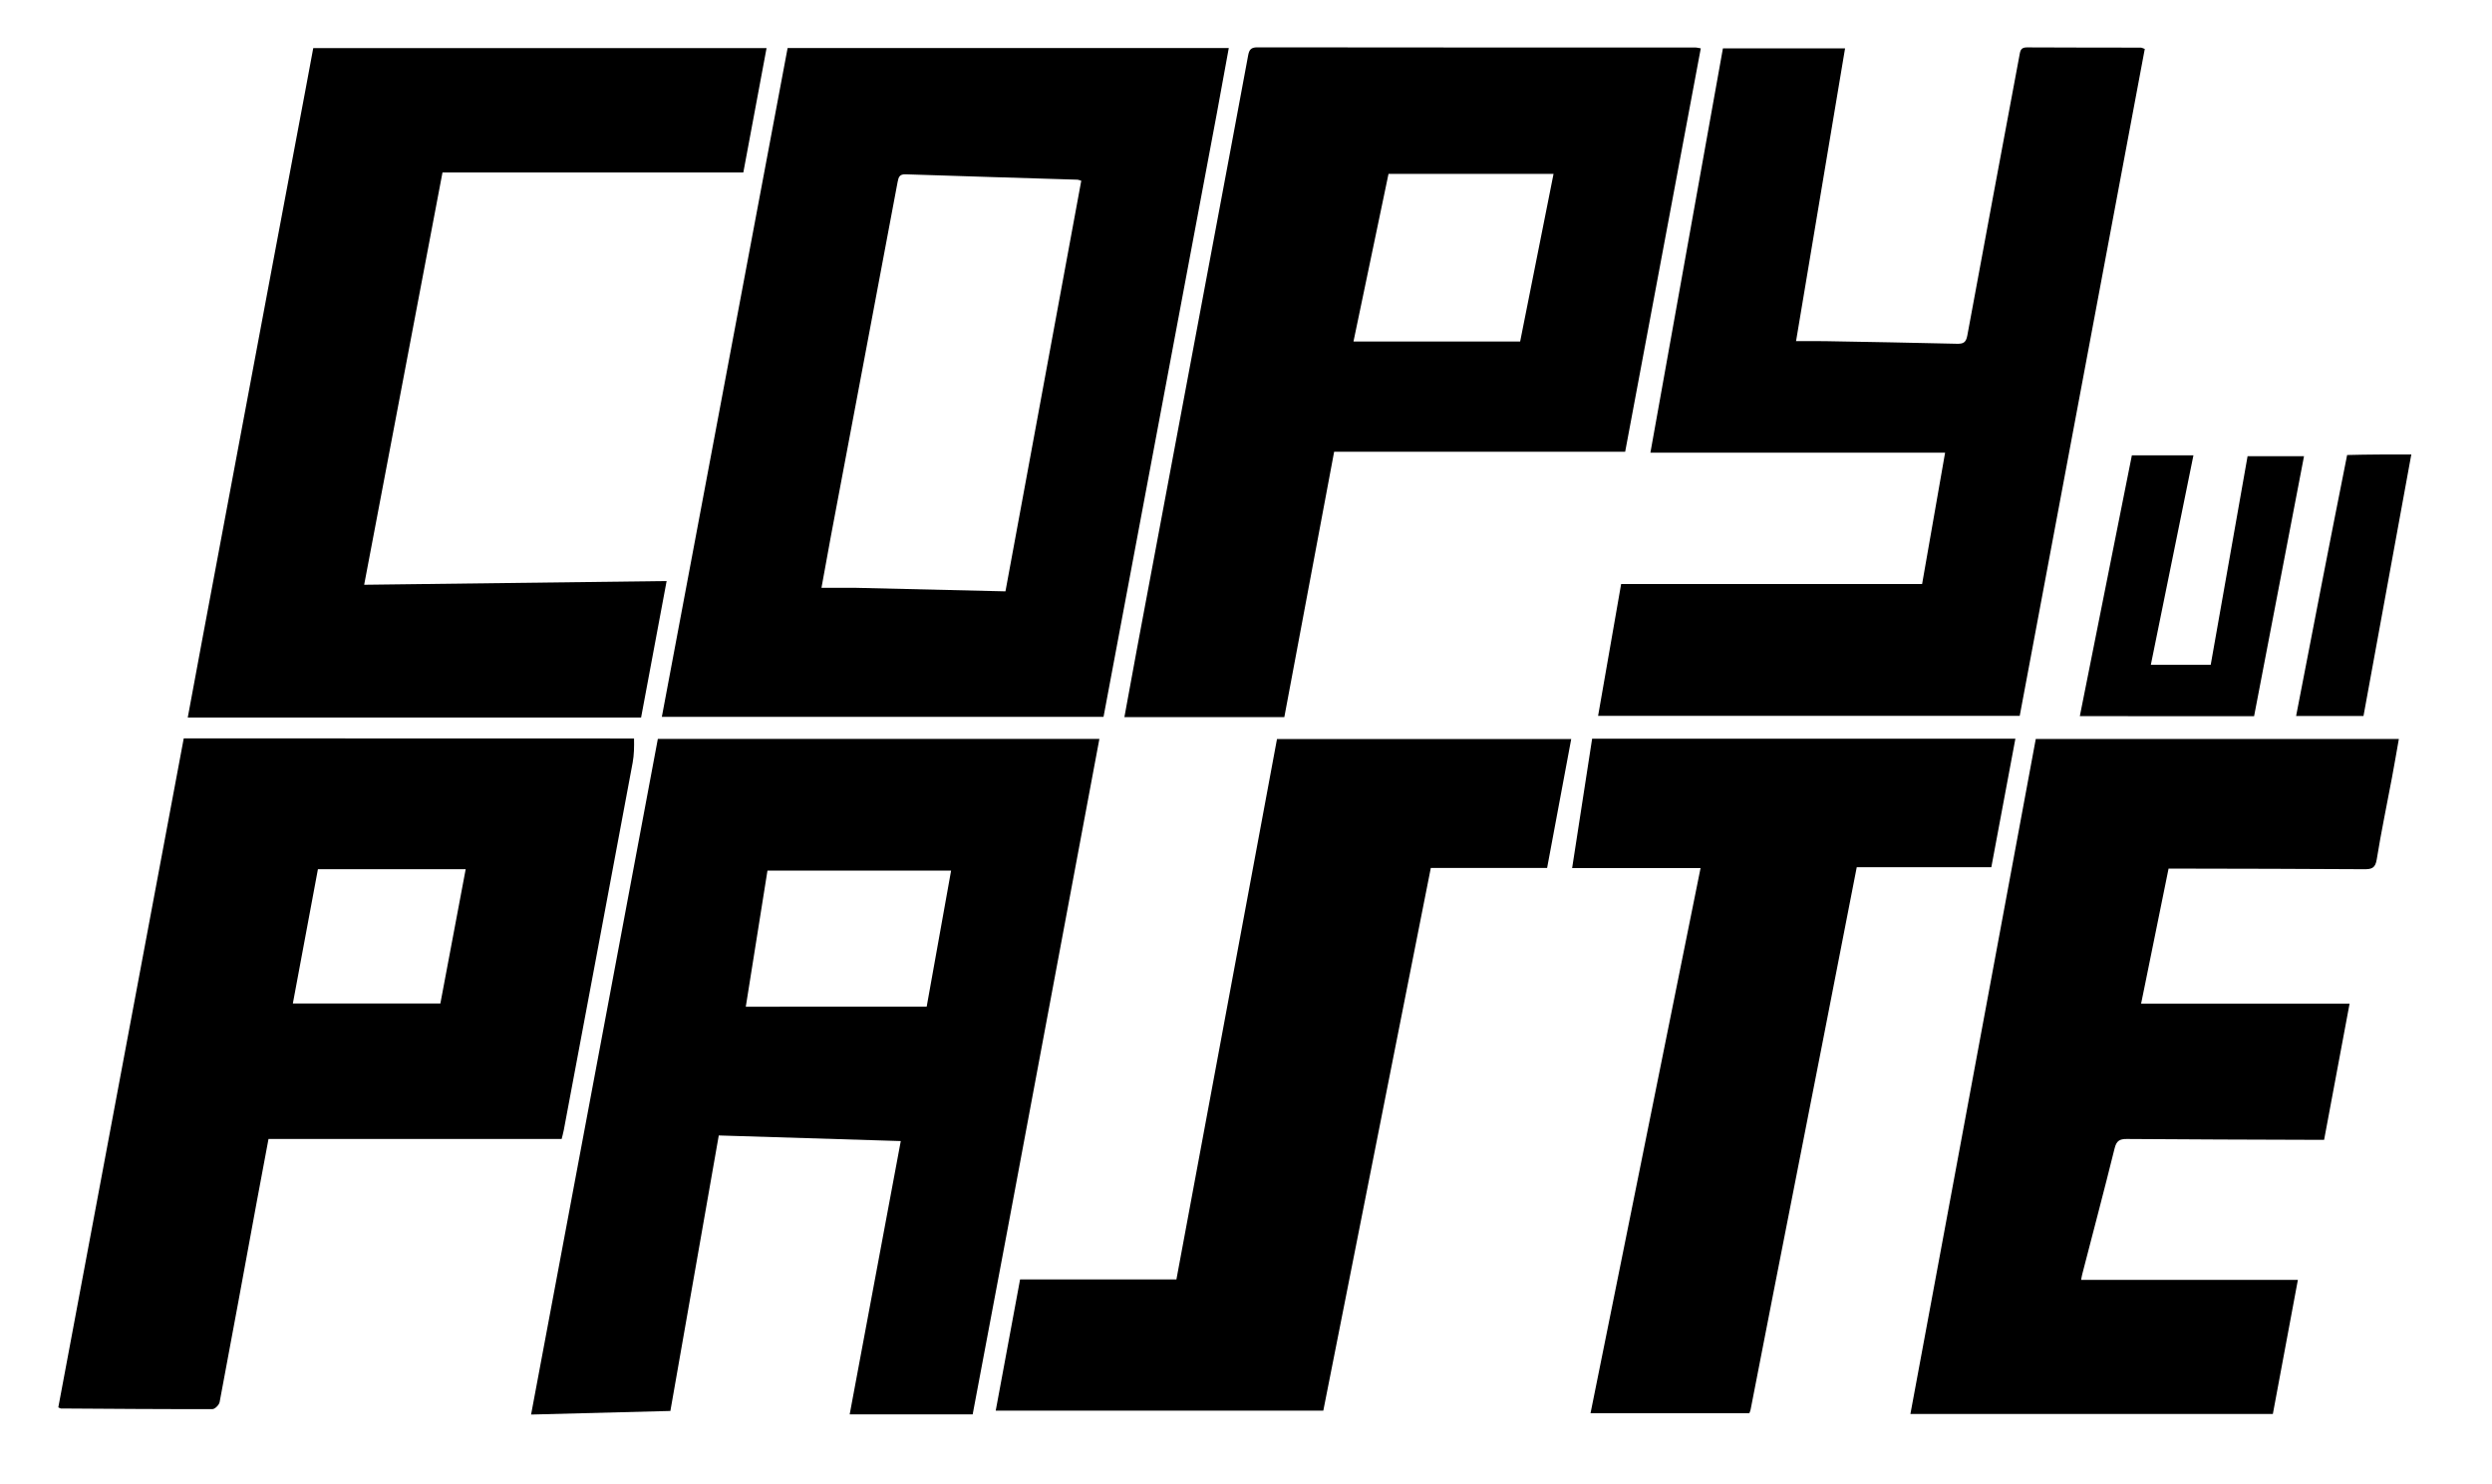
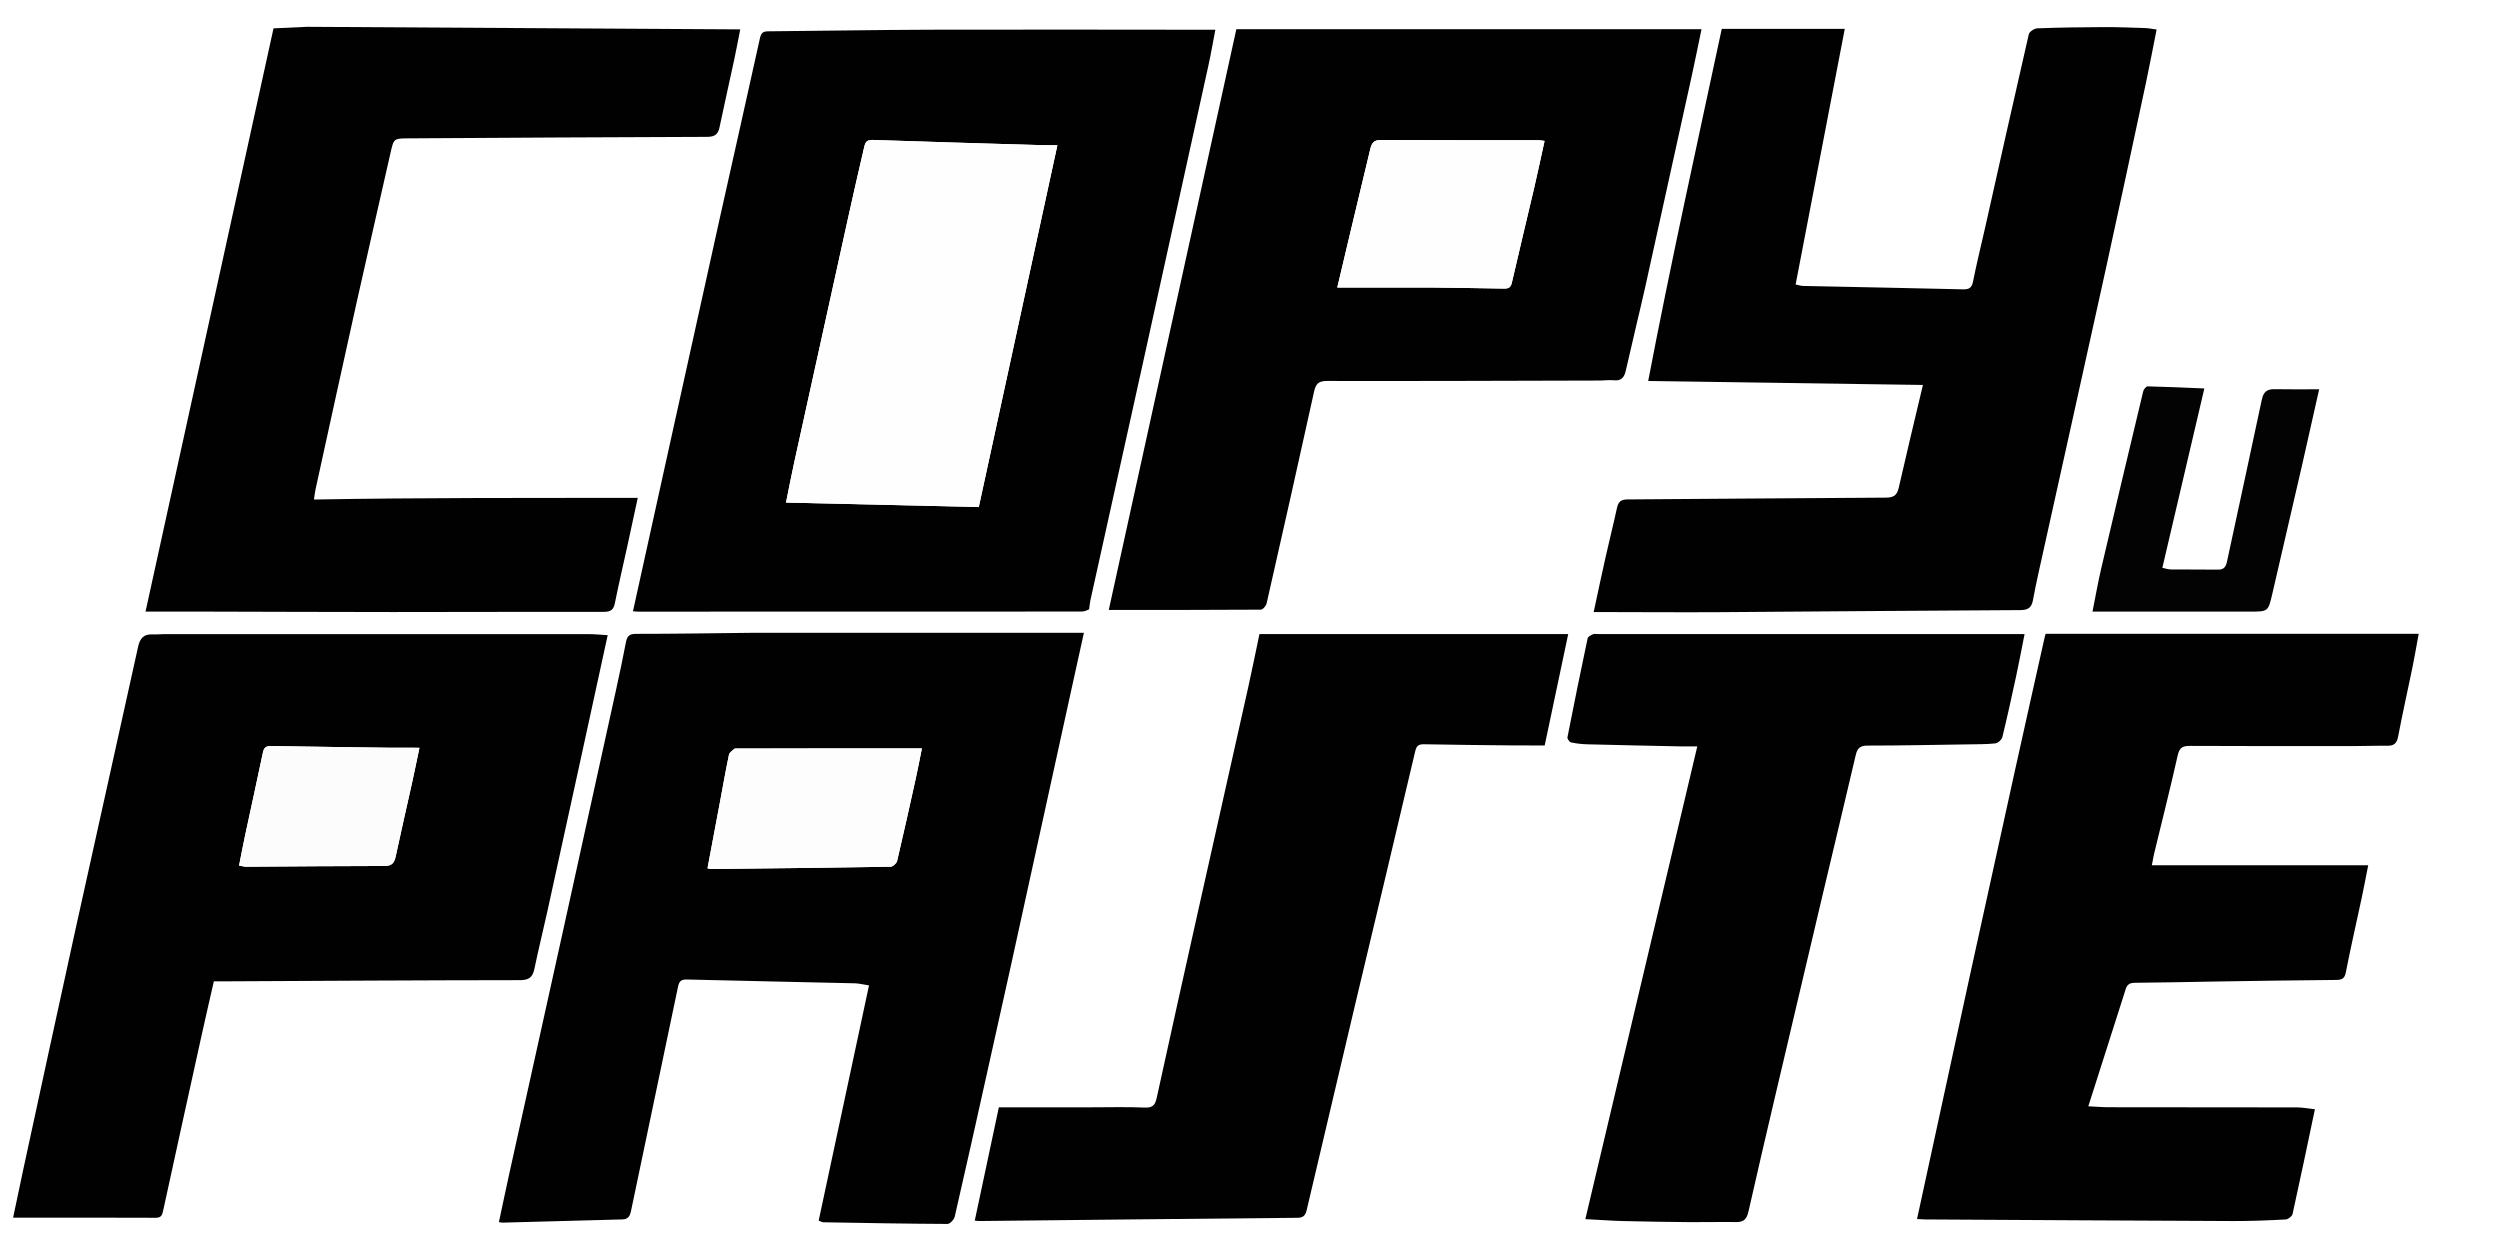
- <svg xmlns="http://www.w3.org/2000/svg" version="1.1" id="Layer_1" x="0px" y="0px" width="100%" viewBox="0 0 1224 729" enable-background="new 0 0 1224 729" xml:space="preserve">
-   <path fill="black" opacity="1" stroke="none" d=" M494.895,603.847   C489.158,634.352 483.481,664.432 477.749,694.801   C457.819,694.801 437.891,694.801 417.342,694.801   C425.696,650.109 433.995,605.715 442.438,560.547   C412.486,559.623 383.107,558.717 353.04,557.79   C345.114,602.919 337.218,647.875 329.269,693.131   C306.454,693.72 284.008,694.3 260.855,694.898   C281.643,584.073 302.352,473.668 323.11,363   C395.341,363 467.409,363 539.985,363   C524.944,443.307 509.949,523.364 494.895,603.847  M404.319,494.534   C421.232,494.534 438.145,494.534 455.158,494.534   C459.287,471.522 463.211,449.653 467.154,427.681   C436.884,427.681 407.135,427.681 376.958,427.681   C373.368,450.223 369.835,472.409 366.308,494.554   C379.072,494.554 391.213,494.554 404.319,494.534  z" />
-   <path fill="black" opacity="1" stroke="none" d=" M597.686,55.639   C579.057,154.801 560.527,253.546 542.022,352.154   C469.582,352.154 397.511,352.154 325.079,352.154   C345.753,242.203 366.316,132.839 386.859,23.586   C459.364,23.586 531.126,23.586 603.546,23.586   C601.581,34.373 599.683,44.797 597.686,55.639  M420.64,288.779   C444.915,289.351 469.19,289.924 493.852,290.506   C506.296,223.089 518.689,155.951 531.085,88.794   C530.188,88.531 529.726,88.287 529.256,88.272   C501.125,87.398 472.992,86.58 444.863,85.63   C441.908,85.53 441.356,86.873 440.889,89.363   C430.012,147.386 419.043,205.392 408.109,263.405   C406.585,271.492 405.153,279.598 403.485,288.752   C409.41,288.752 414.545,288.752 420.64,288.779  z" />
-   <path fill="black" opacity="1" stroke="none" d=" M311.418,362.78   C311.501,366.793 311.458,370.808 310.733,374.697   C299.515,434.872 288.209,495.03 276.911,555.189   C276.637,556.652 276.216,558.088 275.869,559.514   C227.925,559.514 180.145,559.514 131.885,559.514   C129.958,569.801 127.98,580.231 126.055,590.67   C120.024,623.386 114.047,656.112 107.871,688.801   C107.614,690.163 105.578,692.219 104.367,692.221   C79.546,692.278 54.724,692.083 29.902,691.92   C29.602,691.918 29.305,691.665 28.637,691.361   C49.122,582.099 69.625,472.745 90.253,362.724   C163.823,362.724 237.399,362.724 311.418,362.78  M192.5,426.999   C180.403,426.999 168.307,426.999 156.153,426.999   C152.02,449.139 147.951,470.935 143.842,492.946   C168.277,492.946 192.04,492.946 216.299,492.946   C220.407,471.16 224.484,449.536 228.733,427   C216.416,427 204.958,427 192.5,426.999  z" />
-   <path fill="black" opacity="1" stroke="none" d=" M785.974,221.904   C742.194,221.903 698.908,221.903 655.295,221.903   C647.179,265.14 639.02,308.61 630.82,352.296   C604.735,352.296 578.838,352.296 552.27,352.296   C554.361,340.912 556.328,330.017 558.366,319.136   C570.93,252.08 583.51,185.027 596.084,117.972   C601.757,87.716 607.454,57.464 613.058,27.195   C613.558,24.498 614.434,23.254 617.502,23.258   C689.332,23.349 761.163,23.334 832.993,23.351   C833.477,23.351 833.961,23.51 835.377,23.758   C823.008,89.753 810.652,155.676 798.239,221.906   C794.066,221.906 790.267,221.906 785.974,221.904  M680.508,167.775   C702.44,167.775 724.373,167.775 746.656,167.775   C752.078,140.551 757.535,113.146 763.058,85.414   C735.681,85.414 709.07,85.414 681.999,85.414   C676.306,112.659 670.618,139.875 664.793,167.753   C670.213,167.753 674.862,167.753 680.508,167.775  z" />
-   <path fill="black" opacity="1" stroke="none" d=" M929.989,286.912   C934.81,286.913 939.134,286.913 944.081,286.913   C947.807,265.624 951.519,244.417 955.376,222.377   C906.941,222.377 859.075,222.377 810.633,222.377   C822.579,155.768 834.375,89.992 846.25,23.777   C865.966,23.777 885.682,23.777 906.24,23.777   C898.268,71.402 890.299,119.016 882.169,167.59   C887.365,167.59 891.996,167.52 896.623,167.602   C918.115,167.984 939.608,168.358 961.098,168.872   C964.235,168.947 965.638,168.383 966.293,164.815   C974.695,118.992 983.335,73.213 991.86,27.413   C992.281,25.157 992.383,23.26 995.535,23.28   C1014.197,23.394 1032.861,23.359 1051.524,23.398   C1051.975,23.399 1052.425,23.688 1053.455,24.041   C1032.984,133.225 1012.513,242.411 992.028,351.672   C922.984,351.672 854.206,351.672 784.937,351.672   C788.759,329.804 792.523,308.269 796.255,286.911   C840.92,286.911 885.206,286.911 929.989,286.912  z" />
-   <path fill="black" opacity="1" stroke="none" d=" M1053.753,482.75   C1053.033,486.248 1052.406,489.33 1051.648,493.05   C1085.933,493.05 1119.8,493.05 1154.047,493.05   C1149.836,515.565 1145.743,537.451 1141.537,559.939   C1139.693,559.939 1137.915,559.944 1136.137,559.938   C1105.642,559.826 1075.146,559.773 1044.652,559.522   C1041.014,559.492 1039.539,560.476 1038.625,564.165   C1033.511,584.825 1028.052,605.401 1022.722,626.008   C1022.485,626.926 1022.354,627.872 1022.185,628.748   C1057.671,628.748 1092.928,628.748 1128.653,628.748   C1124.573,650.603 1120.493,672.462 1116.36,694.602   C1057.158,694.602 998.258,694.602 938.339,694.602   C958.872,584.039 979.371,473.655 999.918,363.015   C1059.283,363.015 1118.369,363.015 1178.253,363.015   C1177.116,369.41 1176.051,375.691 1174.877,381.952   C1172.363,395.361 1169.557,408.722 1167.384,422.186   C1166.701,426.415 1164.982,427.03 1161.239,427.003   C1131.245,426.788 1101.249,426.776 1071.253,426.703   C1069.431,426.699 1067.61,426.703 1065.139,426.703   C1061.364,445.299 1057.604,463.816 1053.753,482.75  z" />
-   <path fill="black" opacity="1" stroke="none" d=" M149.903,44.853   C151.247,37.578 152.53,30.729 153.858,23.636   C228.048,23.636 301.926,23.636 376.512,23.636   C372.677,44.16 368.899,64.38 365.097,84.731   C315.792,84.731 266.725,84.731 217.339,84.731   C204.542,152.095 191.764,219.367 178.865,287.271   C228.402,286.66 277.488,286.053 327.427,285.437   C323.201,308.032 319.061,330.168 314.89,352.468   C240.653,352.468 166.727,352.468 92.223,352.468   C94.669,339.305 97.04,326.439 99.45,313.579   C110.973,252.099 122.498,190.619 134.039,129.143   C139.287,101.184 144.573,73.233 149.903,44.853  z" />
-   <path fill="black" opacity="1" stroke="none" d=" M639.952,692.992   C589.485,692.995 539.509,692.995 489.066,692.995   C492.985,671.885 497.028,650.1 501.037,628.502   C526.753,628.502 552.045,628.502 577.825,628.502   C594.25,540.237 610.709,451.793 627.226,363.039   C675.237,363.039 723.151,363.039 771.741,363.039   C767.746,384.398 763.793,405.537 759.895,426.379   C740.827,426.379 722.203,426.379 702.775,426.379   C685.265,514.779 667.661,603.651 649.966,692.989   C646.696,692.989 643.569,692.989 639.952,692.992  z" />
-   <path fill="black" opacity="1" stroke="none" d=" M894.858,513.77   C886.868,554.505 878.936,594.818 871.03,635.135   C867.285,654.233 863.592,673.341 859.854,692.441   C859.699,693.231 859.317,693.977 859.22,694.247   C833.267,694.247 807.655,694.247 781.219,694.247   C799.317,604.583 817.235,515.804 835.271,426.441   C814.134,426.441 793.47,426.441 772.189,426.441   C775.516,404.903 778.752,383.96 782.006,362.905   C851.463,362.905 920.382,362.905 989.899,362.905   C985.941,384.045 982.041,404.877 978.083,426.017   C956.02,426.017 934.224,426.017 911.981,426.017   C906.262,455.306 900.595,484.328 894.858,513.77  z" />
-   <path fill="black" opacity="1" stroke="none" d=" M1087.999,351.813   C1065.714,351.809 1043.927,351.809 1021.555,351.809   C1030.26,308.17 1038.712,265.8 1047.114,223.682   C1057.141,223.682 1066.91,223.682 1077.351,223.682   C1070.307,258.335 1063.407,292.273 1056.436,326.565   C1066.602,326.565 1076.042,326.565 1085.845,326.565   C1091.879,292.413 1097.892,258.38 1103.948,224.101   C1113.138,224.101 1122.074,224.101 1131.668,224.101   C1123.48,266.744 1115.342,309.129 1107.146,351.817   C1100.734,351.817 1094.617,351.817 1087.999,351.813  z" />
-   <path fill="black" opacity="1" stroke="none" d=" M1152.846,223.526   C1163.31,223.24 1173.435,223.24 1184.372,223.24   C1176.415,266.765 1168.662,309.172 1160.88,351.734   C1149.868,351.734 1139.094,351.734 1127.786,351.734   C1136.063,308.907 1144.285,266.359 1152.846,223.526  z" />
+ <svg xmlns="http://www.w3.org/2000/svg" version="1.1" id="Layer_1" x="0px" y="0px" width="100%" viewBox="0 0 1427 707" enable-background="new 0 0 1427 707" xml:space="preserve">
+   <path fill="#010101" opacity="1" stroke="none" d=" M428.002,361.221   C491.628,361.218 554.755,361.218 618.684,361.218   C615.687,374.835 612.951,387.212 610.238,399.595   C599.147,450.217 588.082,500.845 576.967,551.461   C572.422,572.159 567.779,592.835 563.169,613.518   C557.154,640.502 551.182,667.495 544.969,694.432   C544.58,696.121 542.255,698.632 540.84,698.626   C517.184,698.518 493.529,698.075 469.875,697.673   C469.277,697.662 468.686,697.264 467.293,696.755   C476.845,652.117 486.376,607.578 496.028,562.473   C492.724,561.966 490.321,561.325 487.904,561.268   C455.926,560.52 423.945,559.904 391.969,559.098   C388.482,559.01 387.609,560.368 386.954,563.516   C378.108,606.07 369.066,648.583 360.202,691.133   C359.56,694.213 358.528,695.96 355.186,696.045   C332.373,696.625 309.562,697.271 286.75,697.881   C286.266,697.894 285.779,697.738 284.775,697.578   C286.859,687.857 288.873,678.201 291.001,668.57   C301.2,622.425 311.454,576.293 321.641,530.145   C331.649,484.808 341.615,439.461 351.565,394.11   C353.561,385.012 355.519,375.902 357.249,366.751   C357.903,363.294 359.045,361.798 363.014,361.801   C384.51,361.816 406.006,361.456 428.002,361.221  M419.183,427.285   C418.12,428.448 416.386,429.469 416.104,430.798   C414.284,439.368 412.789,448.008 411.174,456.622   C408.74,469.595 406.296,482.565 403.847,495.588   C404.56,495.791 405.027,496.044 405.491,496.039   C439.798,495.657 474.105,495.29 508.408,494.712   C509.691,494.691 511.759,492.788 512.079,491.435   C515.844,475.502 519.37,459.512 522.9,443.524   C524.057,438.284 525.041,433.006 526.22,427.171   C490.248,427.171 455.156,427.171 419.183,427.285  z" />
+   <path fill="#010101" opacity="1" stroke="none" d=" M621.665,347.785   C620.218,348.527 618.821,349.074 617.424,349.075   C533.112,349.124 448.799,349.129 364.487,349.128   C363.506,349.128 362.524,349.001 361.295,348.917   C367.569,320.458 373.789,292.205 380.027,263.957   C390.285,217.506 400.515,171.049 410.834,124.611   C418.438,90.386 426.225,56.202 433.739,21.957   C434.414,18.882 435.388,17.897 438.515,17.873   C469.313,17.639 500.108,17.044 530.906,16.954   C582.393,16.805 633.88,16.951 685.368,16.972   C687.827,16.973 690.287,16.972 693.726,16.972   C692.33,24.213 691.237,30.645 689.84,37.012   C677.388,93.747 664.905,150.476 652.385,207.197   C642.437,252.271 632.422,297.332 622.456,342.403   C622.098,344.022 621.957,345.689 621.665,347.785  M593.774,82.836   C561.828,81.877 529.88,80.985 497.939,79.873   C493.97,79.735 493.673,82.306 493.1,84.76   C490.024,97.941 487.012,111.137 484.091,124.353   C473.782,171.007 463.505,217.667 453.255,264.333   C451.668,271.558 450.29,278.829 448.654,286.869   C485.735,287.73 522.105,288.575 558.689,289.425   C573.713,220.268 588.576,151.851 603.559,82.884   C599.988,82.884 597.347,82.884 593.774,82.836  z" />
+   <path fill="#010101" opacity="1" stroke="none" d=" M331.438,433.422   C325.004,462.591 318.764,491.378 312.45,520.149   C310.05,531.084 307.326,541.949 305.06,552.91   C304.072,557.692 302.095,559.467 296.843,559.471   C240.701,559.514 184.56,559.875 128.418,560.146   C126.431,560.156 124.444,560.147 122.069,560.147   C119.761,570.303 117.442,580.264 115.238,590.252   C107.823,623.851 100.421,657.453 93.114,691.076   C92.551,693.666 91.969,695.125 88.808,695.11   C62.007,694.986 35.205,695.039 7.48,695.039   C9.615,684.905 11.423,676.096 13.33,667.308   C23.197,621.838 32.994,576.353 42.997,530.913   C54.876,476.955 66.983,423.047 78.847,369.085   C79.91,364.251 82.122,361.86 87.133,362.117   C89.454,362.236 91.792,361.947 94.123,361.947   C174.759,361.935 255.394,361.929 336.03,361.957   C339.279,361.958 342.528,362.3 346.873,362.545   C341.659,386.612 336.631,409.823 331.438,433.422  M221.761,426.79   C199.443,426.49 177.125,426.236 154.809,425.832   C151.97,425.78 150.687,426.612 150.093,429.452   C146.77,445.322 143.262,461.153 139.869,477.009   C138.674,482.597 137.626,488.218 136.462,494.074   C138.342,494.383 139.457,494.731 140.571,494.725   C166.889,494.573 193.207,494.288 219.524,494.294   C223.825,494.294 225.111,492.405 225.901,488.692   C228.865,474.757 232.095,460.879 235.171,446.967   C236.616,440.435 237.939,433.875 239.422,426.829   C233.331,426.829 228.022,426.829 221.761,426.79  z" />
+   <path fill="#010101" opacity="1" stroke="none" d=" M1133.062,130.148   C1141.398,92.99 1149.589,56.238 1158.042,19.547   C1158.381,18.078 1161.175,16.236 1162.885,16.171   C1175.536,15.696 1188.202,15.521 1200.864,15.472   C1208.693,15.441 1216.524,15.758 1224.352,16.009   C1226.292,16.072 1228.222,16.483 1230.991,16.842   C1228.941,27.145 1227.114,36.955 1225.027,46.709   C1217.417,82.283 1209.84,117.865 1202.029,153.395   C1189.259,211.475 1176.309,269.515 1163.457,327.576   C1162.346,332.594 1161.328,337.635 1160.384,342.687   C1159.631,346.717 1157.727,348.229 1153.266,348.249   C1096.275,348.502 1039.286,349.063 982.297,349.423   C960.134,349.562 937.97,349.395 915.806,349.368   C914.004,349.366 912.202,349.368 909.668,349.368   C911.982,338.658 914.098,328.552 916.361,318.479   C918.496,308.973 920.888,299.525 922.952,290.004   C923.703,286.538 925.104,285.092 928.951,285.071   C978.107,284.798 1027.263,284.266 1076.419,284.05   C1080.962,284.03 1082.834,282.686 1083.816,278.355   C1088.17,259.165 1092.799,240.039 1097.603,219.729   C1045.315,218.98 993.814,218.242 940.788,217.483   C953.778,149.567 968.581,82.943 982.784,16.46   C1006.081,16.46 1028.986,16.46 1053.002,16.46   C1043.527,65.733 1034.273,113.859 1024.943,162.38   C1026.767,162.748 1027.995,163.19 1029.232,163.217   C1059.71,163.867 1090.189,164.426 1120.665,165.152   C1124.2,165.236 1125.534,164.072 1126.228,160.597   C1128.237,150.539 1130.687,140.569 1133.062,130.148  z" />
+   <path fill="#010101" opacity="1" stroke="none" d=" M934.129,185.183   C932.04,194.247 929.984,202.889 928.007,211.549   C927.18,215.17 925.612,217.52 921.308,217.066   C918.681,216.789 915.987,217.212 913.324,217.219   C861.337,217.352 809.35,217.555 757.364,217.452   C752.357,217.442 751.003,219.324 750.045,223.673   C741.175,263.942 732.133,304.173 722.995,344.382   C722.67,345.814 720.831,347.982 719.684,347.99   C691.039,348.191 662.392,348.148 632.886,348.148   C657.187,237.528 681.393,127.338 705.703,16.679   C794.668,16.679 882.763,16.679 971.224,16.679   C969.458,25.153 967.73,33.839 965.831,42.488   C956.898,83.183 947.931,123.87 938.94,164.552   C937.447,171.311 935.78,178.031 934.129,185.183  M816.5,164.111   C830.488,164.3 844.477,164.444 858.464,164.718   C861.019,164.768 862.323,164.158 862.959,161.387   C867.109,143.294 871.501,125.258 875.721,107.182   C877.78,98.365 879.639,89.502 881.635,80.449   C880.156,80.248 879.35,80.044 878.543,80.043   C848.385,80.009 818.228,80.058 788.071,79.899   C784.159,79.878 782.927,81.792 782.165,85.015   C778.429,100.805 774.606,116.575 770.835,132.358   C768.42,142.469 766.042,152.588 763.316,164.105   C781.247,164.105 798.374,164.105 816.5,164.111  z" />
+   <path fill="#010101" opacity="1" stroke="none" d=" M1124.114,558.203   C1132.821,518.6 1141.397,479.399 1150.045,440.213   C1155.682,414.673 1161.424,389.155 1167.125,363.628   C1167.299,362.85 1167.545,362.089 1167.635,361.764   C1238.596,361.764 1309.176,361.764 1380.59,361.764   C1379.292,368.795 1378.266,374.918 1377.019,380.996   C1374.324,394.141 1371.349,407.23 1368.857,420.412   C1368.122,424.3 1366.481,425.731 1362.684,425.68   C1356.189,425.594 1349.691,425.861 1343.194,425.863   C1312.195,425.874 1281.196,425.91 1250.198,425.756   C1246.168,425.736 1244.098,426.457 1243.085,430.961   C1238.863,449.727 1234.137,468.379 1229.616,487.079   C1229.193,488.828 1228.916,490.613 1228.273,493.91   C1269.474,493.91 1310.008,493.91 1351.77,493.91   C1350.348,501.081 1349.315,506.644 1348.134,512.176   C1345.092,526.432 1341.812,540.639 1339.024,554.944   C1338.303,558.644 1336.743,559.323 1333.405,559.35   C1310.915,559.537 1288.427,559.889 1265.938,560.231   C1250.109,560.471 1234.282,560.869 1218.452,560.98   C1215.576,561 1214.161,562.056 1213.359,564.571   C1206.367,586.508 1199.359,608.44 1192.007,631.468   C1196.504,631.685 1200.045,631.999 1203.587,632.004   C1239.416,632.052 1275.246,632.021 1311.075,632.106   C1314.327,632.113 1317.577,632.765 1321.351,633.174   C1317.057,653.534 1312.961,673.258 1308.608,692.925   C1308.317,694.237 1306.124,695.987 1304.737,696.061   C1294.755,696.593 1284.752,697.012 1274.758,696.973   C1216.099,696.744 1157.44,696.381 1098.78,696.054   C1097.467,696.046 1096.154,695.929 1094.236,695.832   C1104.204,649.9 1114.109,604.255 1124.114,558.203  z" />
+   <path fill="#010101" opacity="1" stroke="none" d=" M175.243,15.304   C257.658,15.786 339.596,16.275 422.53,16.77   C421.28,23.081 420.281,28.511 419.121,33.905   C416.343,46.823 413.416,59.709 410.708,72.641   C409.86,76.695 408.013,78.109 403.629,78.12   C346.816,78.266 290.005,78.652 233.193,78.973   C224.725,79.021 224.772,79.024 222.888,87.353   C216.525,115.49 210.033,143.597 203.764,171.755   C195.781,207.609 187.964,243.5 180.095,279.379   C179.747,280.966 179.594,282.595 179.209,285.127   C240.728,284.044 301.84,284.235 364.033,284.191   C361.844,294.332 360.026,302.842 358.166,311.343   C355.761,322.327 353.186,333.275 350.973,344.297   C350.213,348.085 348.549,349.247 344.706,349.241   C304.553,349.176 264.401,349.359 224.248,349.351   C187.426,349.344 150.603,349.181 113.781,349.097   C104.141,349.075 94.502,349.094 83.066,349.094   C107.632,237.156 131.855,126.779 156.125,16.186   C162.502,15.886 168.635,15.598 175.243,15.304  z" />
+   <path fill="#010101" opacity="1" stroke="none" d=" M623,632.05   C633.5,632.056 643.513,631.754 653.492,632.205   C658.096,632.412 659.401,630.546 660.268,626.584   C667.846,591.939 675.541,557.32 683.271,522.709   C692.987,479.202 702.793,435.715 712.504,392.207   C714.736,382.206 716.74,372.155 718.893,361.917   C777.589,361.917 835.684,361.917 895.139,361.917   C890.557,383.616 886.159,404.441 881.712,425.499   C875.621,425.499 869.993,425.548 864.367,425.49   C847.205,425.312 830.043,425.165 812.884,424.826   C809.615,424.762 808.528,425.711 807.746,429.05   C796.401,477.468 784.796,525.825 773.32,574.212   C764.125,612.98 755.01,651.768 745.892,690.554   C745.223,693.396 744.21,695.086 740.695,695.117   C680.043,695.653 619.392,696.328 558.74,696.965   C558.252,696.97 557.762,696.873 556.393,696.733   C560.981,675.15 565.536,653.722 570.143,632.049   C587.89,632.049 605.195,632.049 623,632.05  z" />
+   <path fill="#010101" opacity="1" stroke="none" d=" M1122.996,424.898   C1103.67,425.164 1084.843,425.583 1066.017,425.579   C1061.823,425.578 1060.183,427.038 1059.286,430.873   C1052.897,458.189 1046.339,485.465 1039.884,512.765   C1031.05,550.125 1022.233,587.489 1013.458,624.863   C1008.236,647.103 1003.044,669.35 998.003,691.631   C997.113,695.566 995.499,697.631 991.172,697.554   C982.349,697.398 973.519,697.674 964.693,697.597   C952.031,697.486 939.369,697.3 926.71,696.985   C919.918,696.816 913.135,696.309 904.913,695.879   C926.218,605.914 947.402,516.458 968.811,426.054   C965.146,426.054 962.366,426.104 959.589,426.046   C941.771,425.673 923.953,425.315 906.137,424.853   C902.995,424.772 899.821,424.435 896.757,423.774   C895.864,423.581 894.534,421.706 894.701,420.856   C898.396,401.984 902.235,383.14 906.226,364.329   C906.432,363.36 908.141,362.52 909.319,362.012   C910.163,361.648 911.289,361.937 912.288,361.937   C989.109,361.935 1065.93,361.934 1142.75,361.933   C1146.704,361.933 1150.658,361.933 1155.627,361.933   C1153.912,370.549 1152.53,377.982 1150.938,385.37   C1148.394,397.179 1145.82,408.985 1142.948,420.716   C1142.582,422.209 1140.448,424.158 1138.958,424.324   C1133.845,424.893 1128.655,424.762 1122.996,424.898  z" />
+   <path fill="#030303" opacity="1" stroke="none" d=" M1314.12,265.08   C1308.386,290.015 1302.732,314.535 1297.019,339.04   C1294.672,349.11 1294.614,349.105 1284.328,349.106   C1261.178,349.109 1238.028,349.103 1214.877,349.1   C1208.406,349.1 1201.935,349.1 1194.394,349.1   C1196.224,339.99 1197.591,332.092 1199.415,324.3   C1207.289,290.65 1215.279,257.027 1223.331,223.42   C1223.605,222.276 1225.008,220.514 1225.853,220.532   C1236.116,220.747 1246.373,221.243 1258.242,221.732   C1250.132,256.367 1242.263,289.971 1234.269,324.106   C1235.967,324.45 1237.527,325.023 1239.093,325.039   C1248.085,325.133 1257.081,325.012 1266.072,325.144   C1269.509,325.194 1270.549,323.446 1271.198,320.407   C1277.771,289.647 1284.55,258.93 1291.035,228.152   C1291.966,223.734 1293.949,222.052 1298.313,222.143   C1306.438,222.313 1314.568,222.192 1323.781,222.192   C1320.486,236.762 1317.331,250.71 1314.12,265.08  z" />
+   <path fill="#FEFDFD" opacity="1" stroke="none" d=" M419.624,427.228   C455.156,427.171 490.248,427.171 526.22,427.171   C525.041,433.006 524.057,438.284 522.9,443.524   C519.37,459.512 515.844,475.502 512.079,491.435   C511.759,492.788 509.691,494.691 508.408,494.712   C474.105,495.29 439.798,495.657 405.491,496.039   C405.027,496.044 404.56,495.791 403.847,495.588   C406.296,482.565 408.74,469.595 411.174,456.622   C412.789,448.008 414.284,439.368 416.104,430.798   C416.386,429.469 418.12,428.448 419.624,427.228  z" />
+   <path fill="#FEFEFE" opacity="1" stroke="none" d=" M594.24,82.86   C597.347,82.884 599.988,82.884 603.559,82.884   C588.576,151.851 573.713,220.268 558.689,289.425   C522.105,288.575 485.735,287.73 448.654,286.869   C450.29,278.829 451.668,271.558 453.255,264.333   C463.505,217.667 473.782,171.007 484.091,124.353   C487.012,111.137 490.024,97.941 493.1,84.76   C493.673,82.306 493.97,79.735 497.939,79.873   C529.88,80.985 561.828,81.877 594.24,82.86  z" />
+   <path fill="#FDFCFC" opacity="1" stroke="none" d=" M222.237,426.809   C228.022,426.829 233.331,426.829 239.422,426.829   C237.939,433.875 236.616,440.435 235.171,446.967   C232.095,460.879 228.865,474.757 225.901,488.692   C225.111,492.405 223.825,494.294 219.524,494.294   C193.207,494.288 166.889,494.573 140.571,494.725   C139.457,494.731 138.342,494.383 136.462,494.074   C137.626,488.218 138.674,482.597 139.869,477.009   C143.262,461.153 146.77,445.322 150.093,429.452   C150.687,426.612 151.97,425.78 154.809,425.832   C177.125,426.236 199.443,426.49 222.237,426.809  z" />
+   <path fill="#FEFEFE" opacity="1" stroke="none" d=" M816,164.108   C798.374,164.105 781.247,164.105 763.316,164.105   C766.042,152.588 768.42,142.469 770.835,132.358   C774.606,116.575 778.429,100.805 782.165,85.015   C782.927,81.792 784.159,79.878 788.071,79.899   C818.228,80.058 848.385,80.009 878.543,80.043   C879.35,80.044 880.156,80.248 881.635,80.449   C879.639,89.502 877.78,98.365 875.721,107.182   C871.501,125.258 867.109,143.294 862.959,161.387   C862.323,164.158 861.019,164.768 858.464,164.718   C844.477,164.444 830.488,164.3 816,164.108  z" />
</svg>
